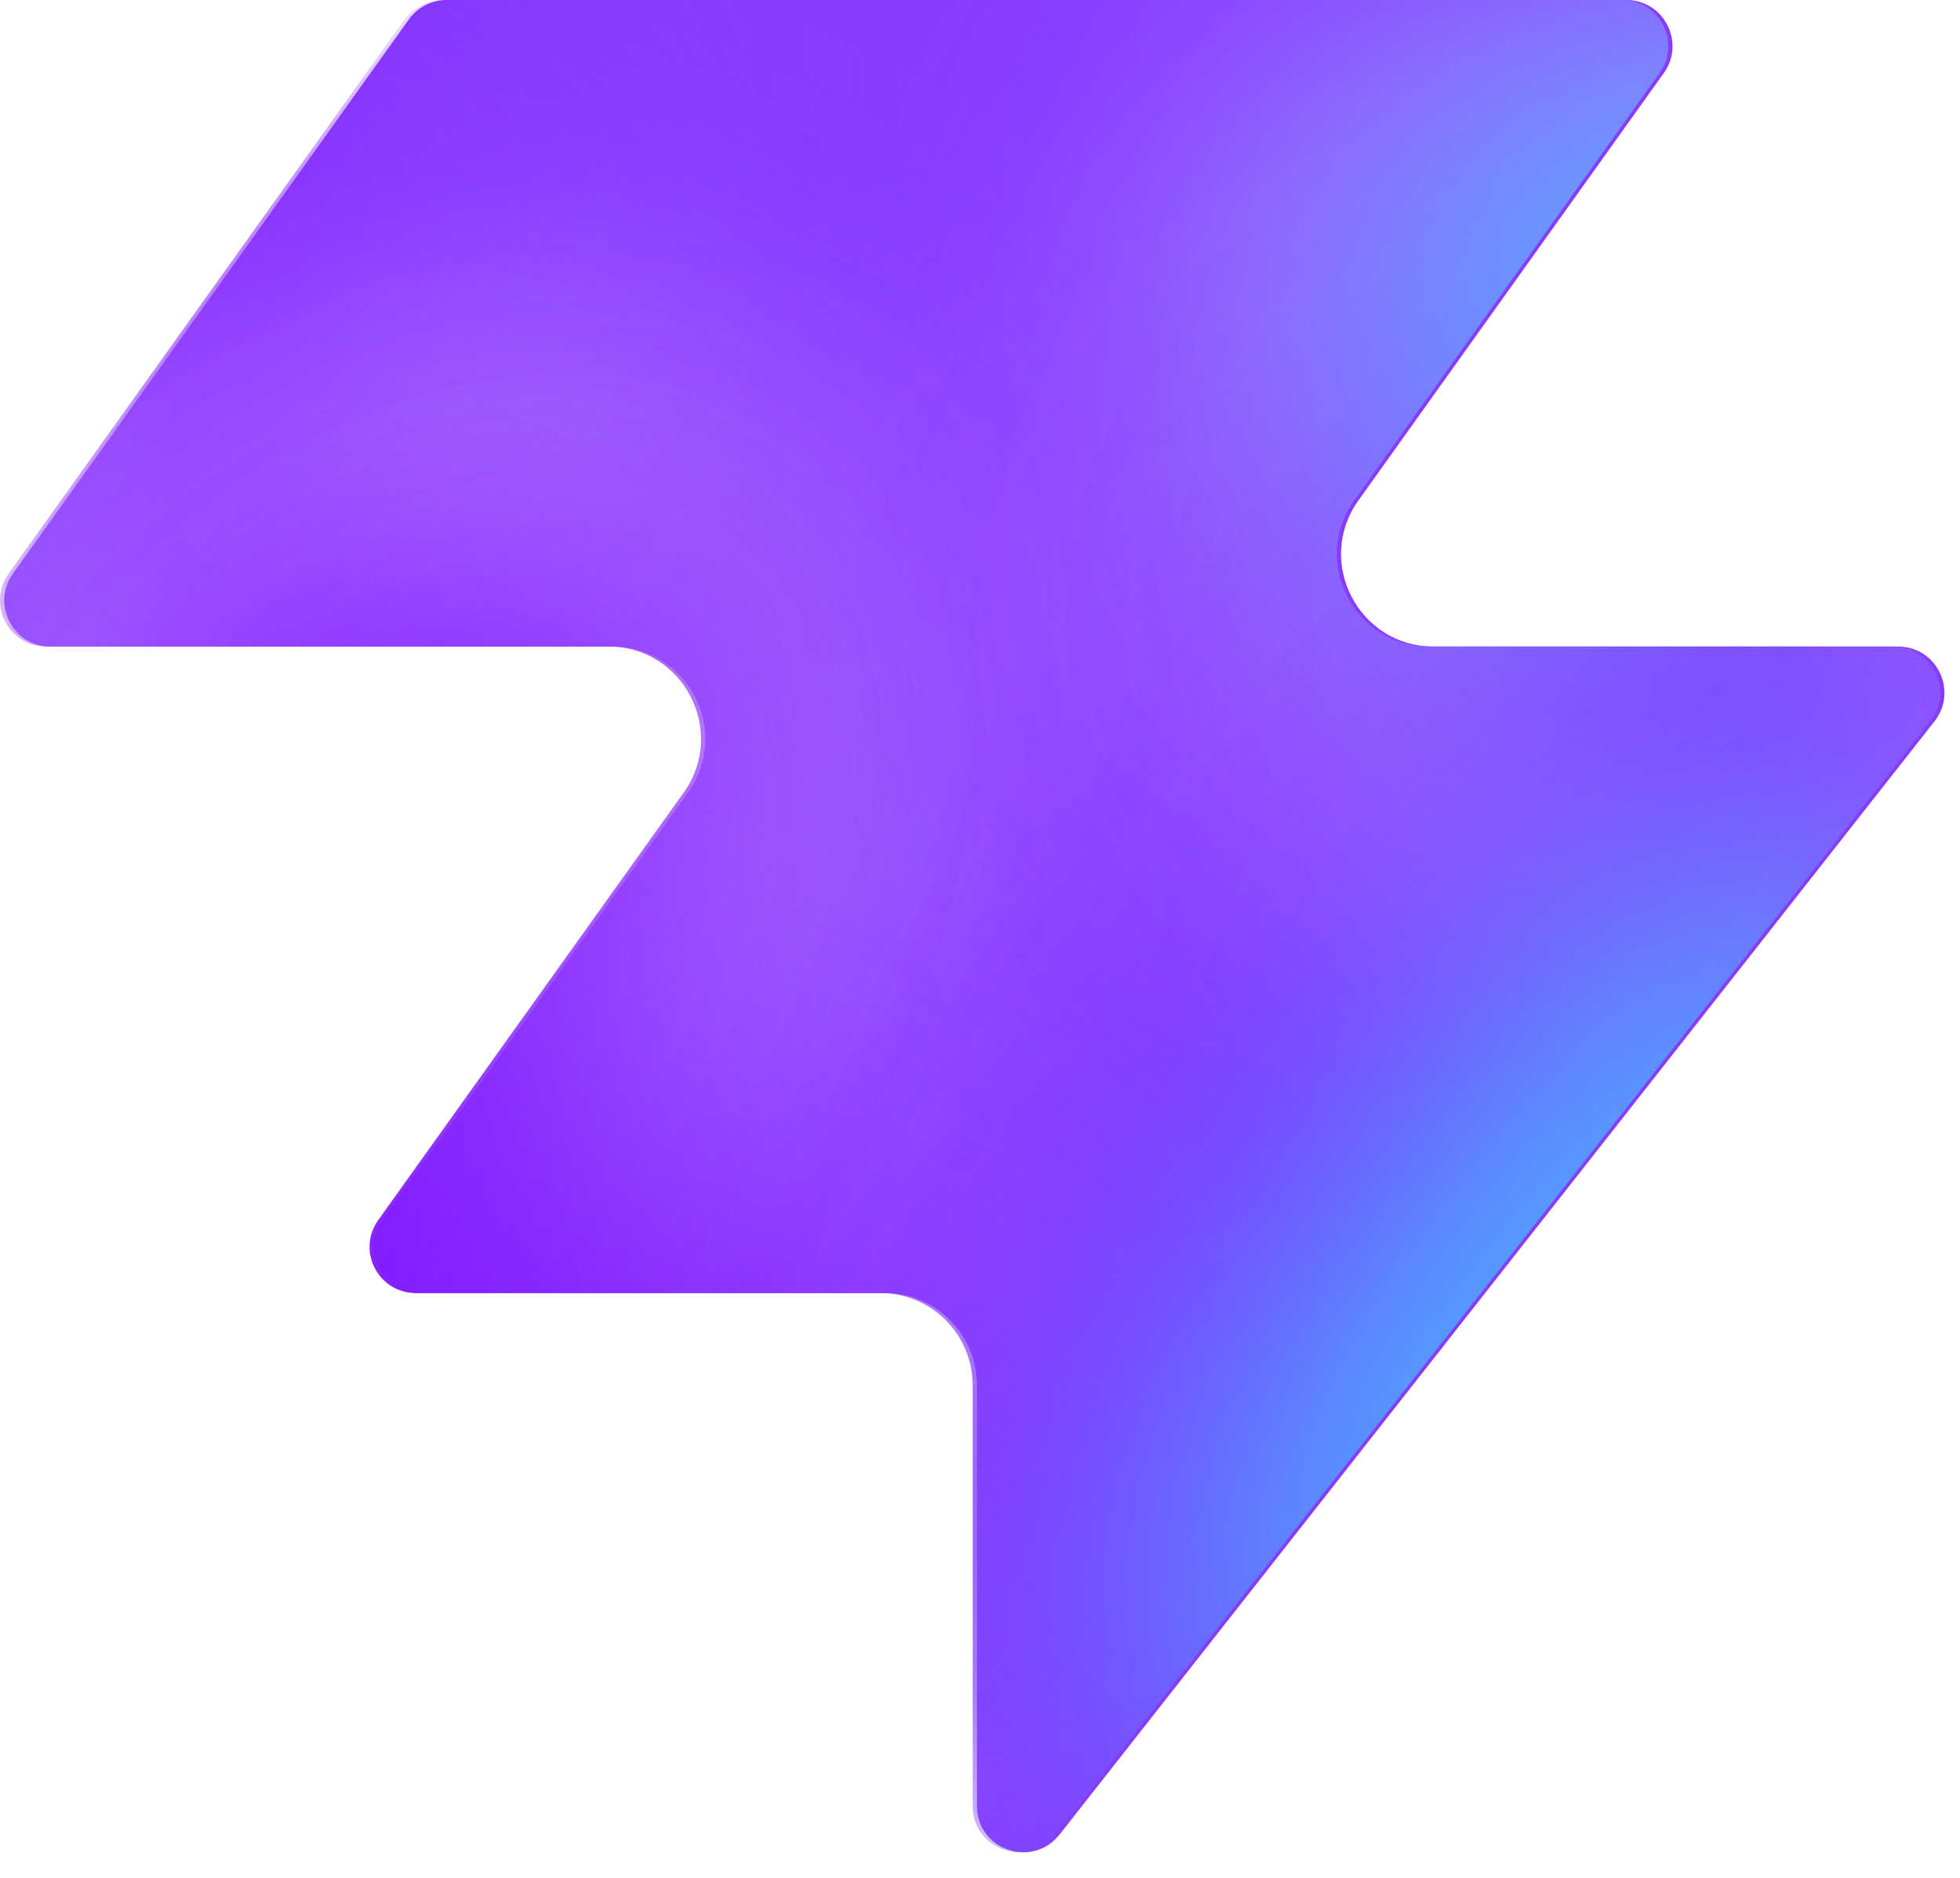
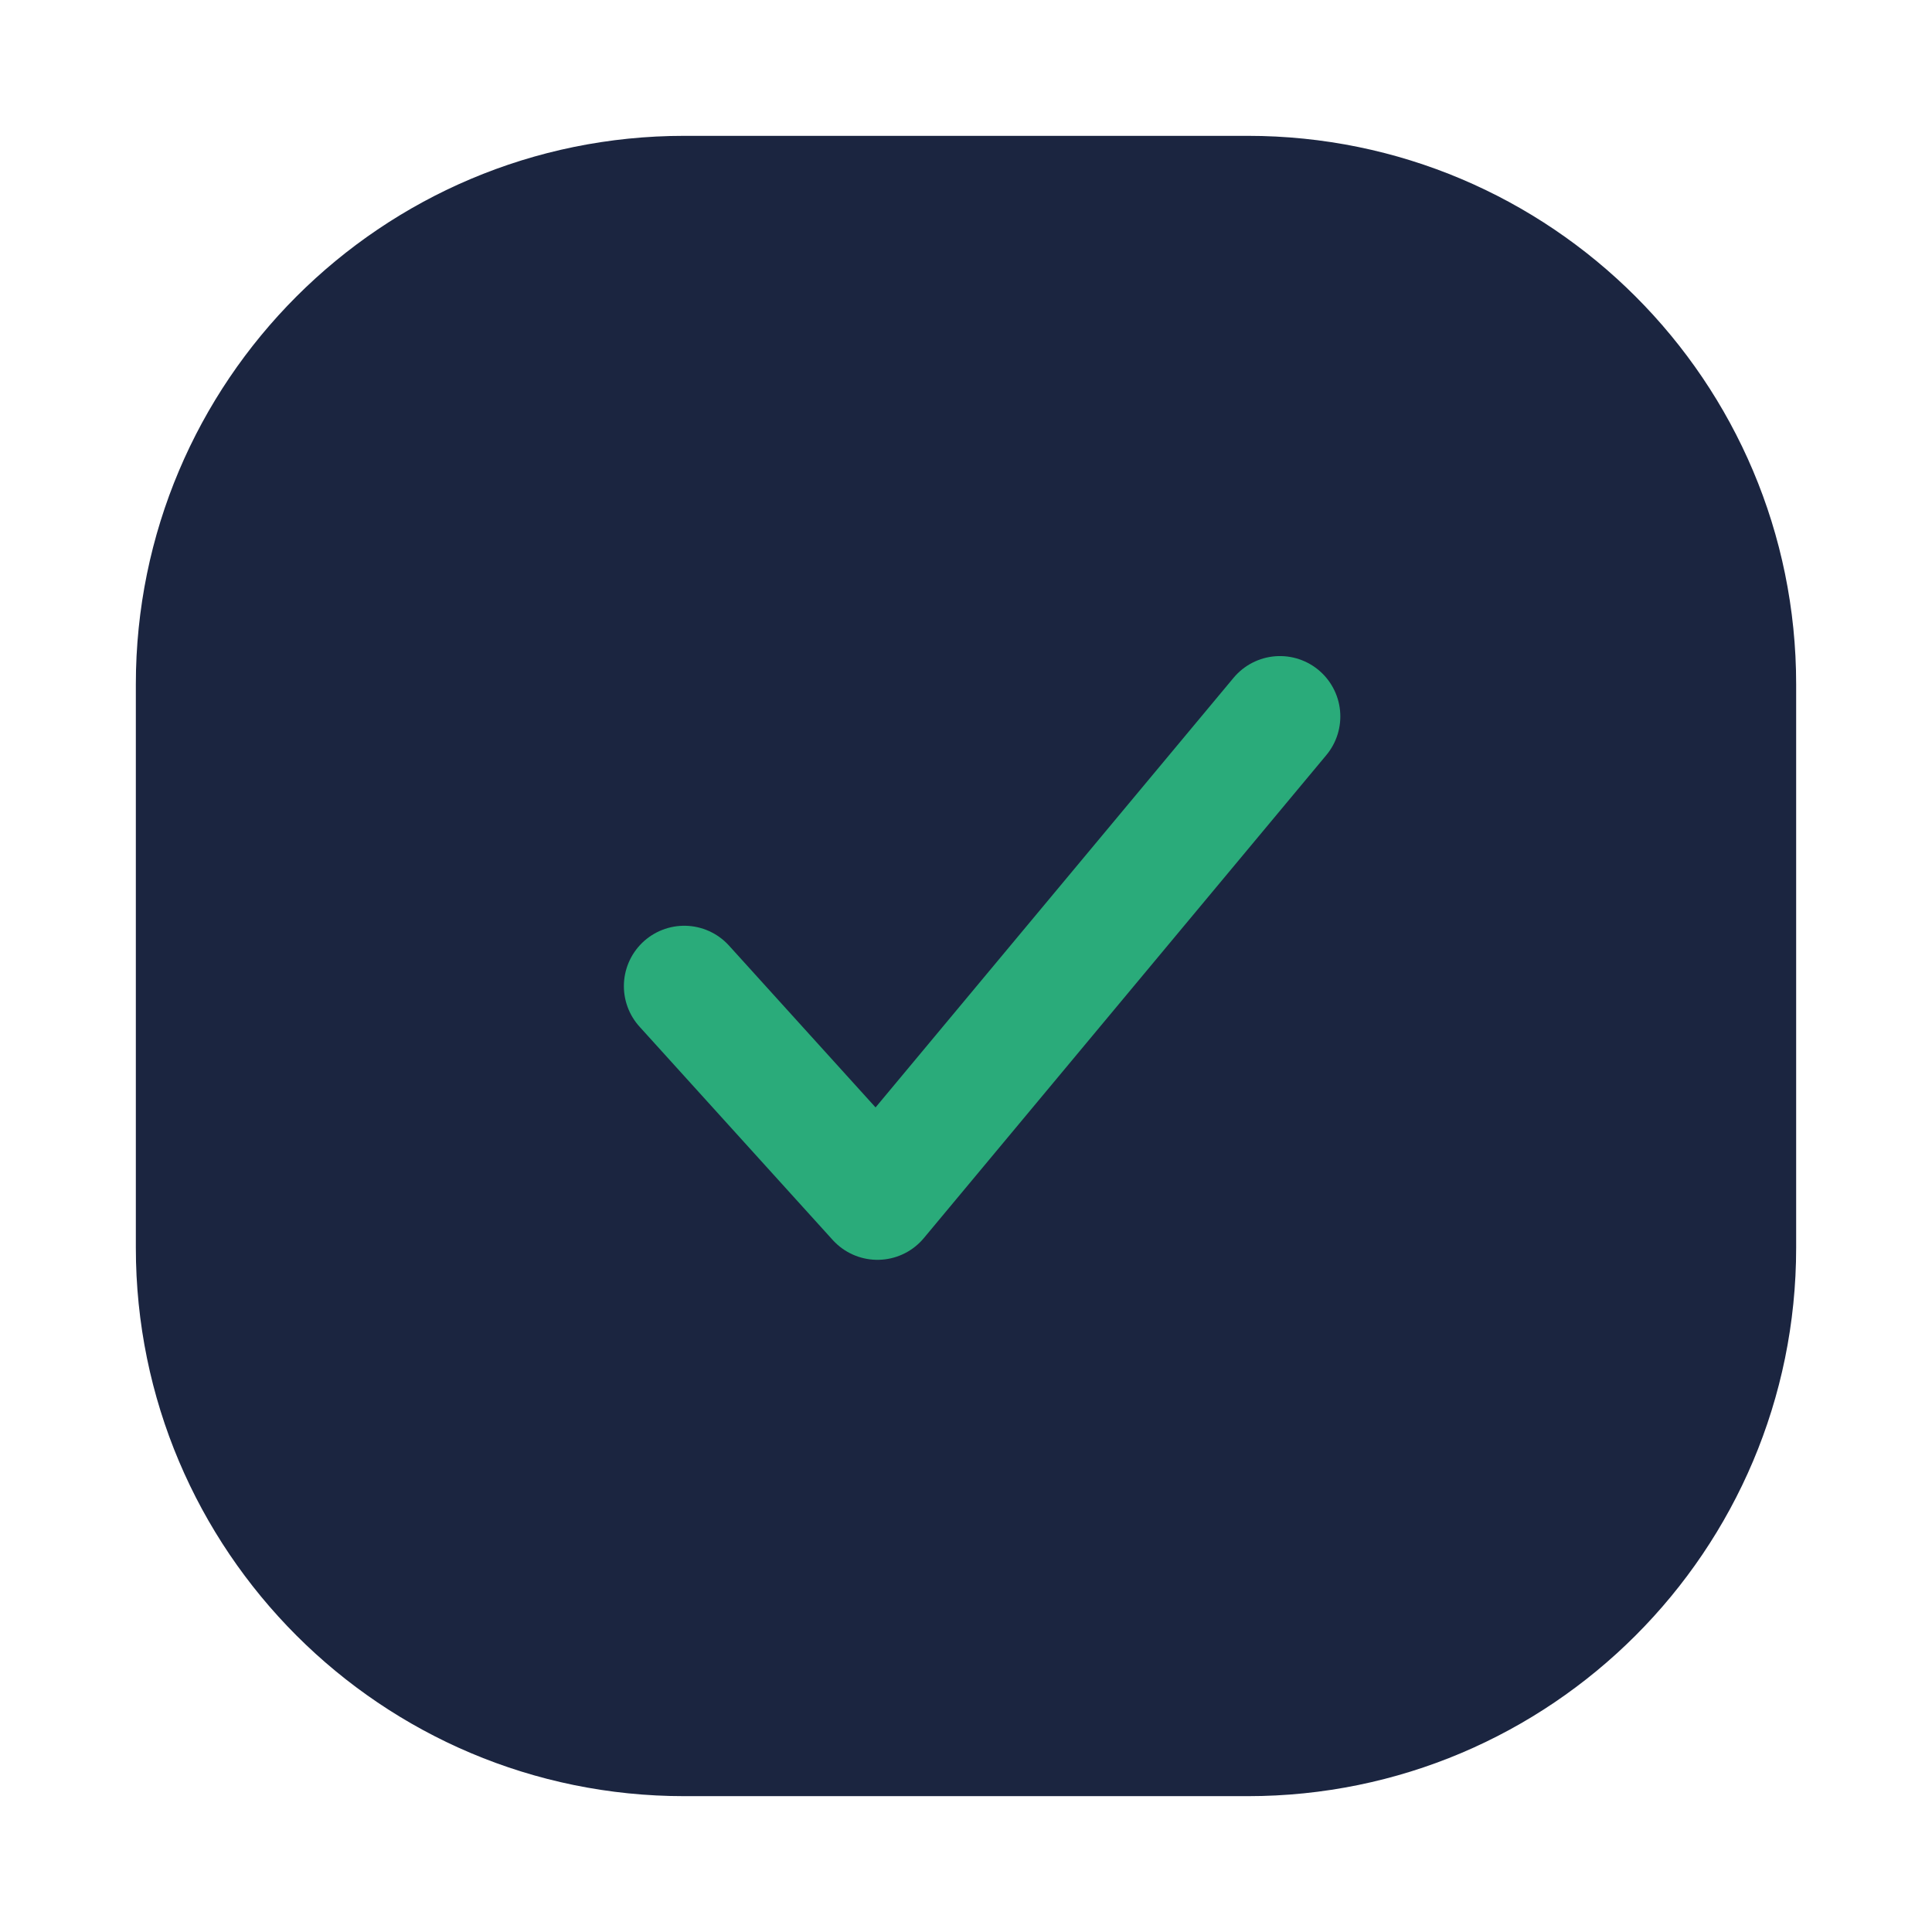
- <svg xmlns="http://www.w3.org/2000/svg" width="48" height="46" fill="none" viewBox="0 0 48 46">
-   <path fill="#863bff" d="M25.946 44.938c-.664.845-2.021.375-2.021-.698V33.937a2.26 2.26 0 0 0-2.262-2.262H10.287c-.92 0-1.456-1.04-.92-1.788l7.48-10.471c1.07-1.497 0-3.578-1.842-3.578H1.237c-.92 0-1.456-1.04-.92-1.788L10.013.474c.214-.297.556-.474.92-.474h28.894c.92 0 1.456 1.04.92 1.788l-7.48 10.471c-1.07 1.498 0 3.579 1.842 3.579h11.377c.943 0 1.473 1.088.89 1.83L25.947 44.94z" style="fill:#863bff;fill:color(display-p3 .525 .23 1);fill-opacity:1" />
-   <mask id="a" width="48" height="46" x="0" y="0" maskUnits="userSpaceOnUse" style="mask-type:alpha">
-     <path fill="#000" d="M25.842 44.938c-.664.844-2.021.375-2.021-.698V33.937a2.26 2.26 0 0 0-2.262-2.262H10.183c-.92 0-1.456-1.04-.92-1.788l7.48-10.471c1.07-1.498 0-3.579-1.842-3.579H1.133c-.92 0-1.456-1.04-.92-1.787L9.91.473c.214-.297.556-.474.92-.474h28.894c.92 0 1.456 1.04.92 1.788l-7.48 10.471c-1.07 1.498 0 3.578 1.842 3.578h11.377c.943 0 1.473 1.088.89 1.832L25.843 44.94z" style="fill:#000;fill-opacity:1" />
-   </mask>
-   <g mask="url(#a)">
-     <g filter="url(#b)">
-       <ellipse cx="5.508" cy="14.704" fill="#ede6ff" rx="5.508" ry="14.704" style="fill:#ede6ff;fill:color(display-p3 .927 .903 1);fill-opacity:1" transform="matrix(.00324 1 1 -.00324 -4.47 31.516)" />
-     </g>
-     <g filter="url(#c)">
-       <ellipse cx="10.399" cy="29.851" fill="#ede6ff" rx="10.399" ry="29.851" style="fill:#ede6ff;fill:color(display-p3 .927 .903 1);fill-opacity:1" transform="matrix(.00324 1 1 -.00324 -39.328 7.883)" />
-     </g>
-     <g filter="url(#d)">
-       <ellipse cx="5.508" cy="30.487" fill="#7e14ff" rx="5.508" ry="30.487" style="fill:#7e14ff;fill:color(display-p3 .492 .077 1);fill-opacity:1" transform="rotate(89.814 -25.913 -14.639)scale(1 -1)" />
-     </g>
-     <g filter="url(#e)">
-       <ellipse cx="5.508" cy="30.599" fill="#7e14ff" rx="5.508" ry="30.599" style="fill:#7e14ff;fill:color(display-p3 .492 .077 1);fill-opacity:1" transform="rotate(89.814 -32.644 -3.334)scale(1 -1)" />
-     </g>
-     <g filter="url(#f)">
-       <ellipse cx="5.508" cy="30.599" fill="#7e14ff" rx="5.508" ry="30.599" style="fill:#7e14ff;fill:color(display-p3 .492 .077 1);fill-opacity:1" transform="matrix(.00324 1 1 -.00324 -34.34 30.47)" />
-     </g>
-     <g filter="url(#g)">
-       <ellipse cx="14.072" cy="22.078" fill="#ede6ff" rx="14.072" ry="22.078" style="fill:#ede6ff;fill:color(display-p3 .927 .903 1);fill-opacity:1" transform="rotate(93.35 24.506 48.493)scale(-1 1)" />
-     </g>
-     <g filter="url(#h)">
-       <ellipse cx="3.47" cy="21.501" fill="#7e14ff" rx="3.47" ry="21.501" style="fill:#7e14ff;fill:color(display-p3 .492 .077 1);fill-opacity:1" transform="rotate(89.009 28.708 47.59)scale(-1 1)" />
-     </g>
-     <g filter="url(#i)">
-       <ellipse cx="3.47" cy="21.501" fill="#7e14ff" rx="3.47" ry="21.501" style="fill:#7e14ff;fill:color(display-p3 .492 .077 1);fill-opacity:1" transform="rotate(89.009 28.708 47.59)scale(-1 1)" />
-     </g>
-     <g filter="url(#j)">
-       <ellipse cx=".387" cy="8.972" fill="#7e14ff" rx="4.407" ry="29.108" style="fill:#7e14ff;fill:color(display-p3 .492 .077 1);fill-opacity:1" transform="rotate(39.51 .387 8.972)" />
-     </g>
-     <g filter="url(#k)">
-       <ellipse cx="47.523" cy="-6.092" fill="#7e14ff" rx="4.407" ry="29.108" style="fill:#7e14ff;fill:color(display-p3 .492 .077 1);fill-opacity:1" transform="rotate(37.892 47.523 -6.092)" />
-     </g>
-     <g filter="url(#l)">
-       <ellipse cx="41.412" cy="6.333" fill="#47bfff" rx="5.971" ry="9.665" style="fill:#47bfff;fill:color(display-p3 .28 .748 1);fill-opacity:1" transform="rotate(37.892 41.412 6.333)" />
-     </g>
-     <g filter="url(#m)">
-       <ellipse cx="-1.879" cy="38.332" fill="#7e14ff" rx="4.407" ry="29.108" style="fill:#7e14ff;fill:color(display-p3 .492 .077 1);fill-opacity:1" transform="rotate(37.892 -1.88 38.332)" />
-     </g>
-     <g filter="url(#n)">
-       <ellipse cx="-1.879" cy="38.332" fill="#7e14ff" rx="4.407" ry="29.108" style="fill:#7e14ff;fill:color(display-p3 .492 .077 1);fill-opacity:1" transform="rotate(37.892 -1.88 38.332)" />
-     </g>
-     <g filter="url(#o)">
-       <ellipse cx="35.651" cy="29.907" fill="#7e14ff" rx="4.407" ry="29.108" style="fill:#7e14ff;fill:color(display-p3 .492 .077 1);fill-opacity:1" transform="rotate(37.892 35.651 29.907)" />
-     </g>
-     <g filter="url(#p)">
-       <ellipse cx="38.418" cy="32.4" fill="#47bfff" rx="5.971" ry="15.297" style="fill:#47bfff;fill:color(display-p3 .28 .748 1);fill-opacity:1" transform="rotate(37.892 38.418 32.4)" />
-     </g>
-   </g>
-   <defs>
-     <filter id="b" width="60.045" height="41.654" x="-19.77" y="16.149" color-interpolation-filters="sRGB" filterUnits="userSpaceOnUse">
-       <feFlood flood-opacity="0" result="BackgroundImageFix" />
-       <feBlend in="SourceGraphic" in2="BackgroundImageFix" result="shape" />
-       <feGaussianBlur result="effect1_foregroundBlur_2002_17158" stdDeviation="7.659" />
-     </filter>
-     <filter id="c" width="90.34" height="51.437" x="-54.613" y="-7.533" color-interpolation-filters="sRGB" filterUnits="userSpaceOnUse">
-       <feFlood flood-opacity="0" result="BackgroundImageFix" />
-       <feBlend in="SourceGraphic" in2="BackgroundImageFix" result="shape" />
-       <feGaussianBlur result="effect1_foregroundBlur_2002_17158" stdDeviation="7.659" />
-     </filter>
-     <filter id="d" width="79.355" height="29.4" x="-49.64" y="2.03" color-interpolation-filters="sRGB" filterUnits="userSpaceOnUse">
-       <feFlood flood-opacity="0" result="BackgroundImageFix" />
-       <feBlend in="SourceGraphic" in2="BackgroundImageFix" result="shape" />
-       <feGaussianBlur result="effect1_foregroundBlur_2002_17158" stdDeviation="4.596" />
-     </filter>
-     <filter id="e" width="79.579" height="29.4" x="-45.045" y="20.029" color-interpolation-filters="sRGB" filterUnits="userSpaceOnUse">
-       <feFlood flood-opacity="0" result="BackgroundImageFix" />
-       <feBlend in="SourceGraphic" in2="BackgroundImageFix" result="shape" />
-       <feGaussianBlur result="effect1_foregroundBlur_2002_17158" stdDeviation="4.596" />
-     </filter>
-     <filter id="f" width="79.579" height="29.4" x="-43.513" y="21.178" color-interpolation-filters="sRGB" filterUnits="userSpaceOnUse">
-       <feFlood flood-opacity="0" result="BackgroundImageFix" />
-       <feBlend in="SourceGraphic" in2="BackgroundImageFix" result="shape" />
-       <feGaussianBlur result="effect1_foregroundBlur_2002_17158" stdDeviation="4.596" />
-     </filter>
-     <filter id="g" width="74.749" height="58.852" x="15.756" y="-17.901" color-interpolation-filters="sRGB" filterUnits="userSpaceOnUse">
-       <feFlood flood-opacity="0" result="BackgroundImageFix" />
-       <feBlend in="SourceGraphic" in2="BackgroundImageFix" result="shape" />
-       <feGaussianBlur result="effect1_foregroundBlur_2002_17158" stdDeviation="7.659" />
-     </filter>
-     <filter id="h" width="61.377" height="25.362" x="23.548" y="2.284" color-interpolation-filters="sRGB" filterUnits="userSpaceOnUse">
-       <feFlood flood-opacity="0" result="BackgroundImageFix" />
-       <feBlend in="SourceGraphic" in2="BackgroundImageFix" result="shape" />
-       <feGaussianBlur result="effect1_foregroundBlur_2002_17158" stdDeviation="4.596" />
-     </filter>
-     <filter id="i" width="61.377" height="25.362" x="23.548" y="2.284" color-interpolation-filters="sRGB" filterUnits="userSpaceOnUse">
-       <feFlood flood-opacity="0" result="BackgroundImageFix" />
-       <feBlend in="SourceGraphic" in2="BackgroundImageFix" result="shape" />
-       <feGaussianBlur result="effect1_foregroundBlur_2002_17158" stdDeviation="4.596" />
-     </filter>
-     <filter id="j" width="56.045" height="63.649" x="-27.636" y="-22.853" color-interpolation-filters="sRGB" filterUnits="userSpaceOnUse">
-       <feFlood flood-opacity="0" result="BackgroundImageFix" />
-       <feBlend in="SourceGraphic" in2="BackgroundImageFix" result="shape" />
-       <feGaussianBlur result="effect1_foregroundBlur_2002_17158" stdDeviation="4.596" />
-     </filter>
-     <filter id="k" width="54.814" height="64.646" x="20.116" y="-38.415" color-interpolation-filters="sRGB" filterUnits="userSpaceOnUse">
-       <feFlood flood-opacity="0" result="BackgroundImageFix" />
-       <feBlend in="SourceGraphic" in2="BackgroundImageFix" result="shape" />
-       <feGaussianBlur result="effect1_foregroundBlur_2002_17158" stdDeviation="4.596" />
-     </filter>
-     <filter id="l" width="33.541" height="35.313" x="24.641" y="-11.323" color-interpolation-filters="sRGB" filterUnits="userSpaceOnUse">
-       <feFlood flood-opacity="0" result="BackgroundImageFix" />
-       <feBlend in="SourceGraphic" in2="BackgroundImageFix" result="shape" />
-       <feGaussianBlur result="effect1_foregroundBlur_2002_17158" stdDeviation="4.596" />
-     </filter>
-     <filter id="m" width="54.814" height="64.646" x="-29.286" y="6.009" color-interpolation-filters="sRGB" filterUnits="userSpaceOnUse">
-       <feFlood flood-opacity="0" result="BackgroundImageFix" />
-       <feBlend in="SourceGraphic" in2="BackgroundImageFix" result="shape" />
-       <feGaussianBlur result="effect1_foregroundBlur_2002_17158" stdDeviation="4.596" />
-     </filter>
-     <filter id="n" width="54.814" height="64.646" x="-29.286" y="6.009" color-interpolation-filters="sRGB" filterUnits="userSpaceOnUse">
-       <feFlood flood-opacity="0" result="BackgroundImageFix" />
-       <feBlend in="SourceGraphic" in2="BackgroundImageFix" result="shape" />
-       <feGaussianBlur result="effect1_foregroundBlur_2002_17158" stdDeviation="4.596" />
-     </filter>
-     <filter id="o" width="54.814" height="64.646" x="8.244" y="-2.416" color-interpolation-filters="sRGB" filterUnits="userSpaceOnUse">
-       <feFlood flood-opacity="0" result="BackgroundImageFix" />
-       <feBlend in="SourceGraphic" in2="BackgroundImageFix" result="shape" />
-       <feGaussianBlur result="effect1_foregroundBlur_2002_17158" stdDeviation="4.596" />
-     </filter>
-     <filter id="p" width="39.409" height="43.623" x="18.713" y="10.588" color-interpolation-filters="sRGB" filterUnits="userSpaceOnUse">
-       <feFlood flood-opacity="0" result="BackgroundImageFix" />
-       <feBlend in="SourceGraphic" in2="BackgroundImageFix" result="shape" />
-       <feGaussianBlur result="effect1_foregroundBlur_2002_17158" stdDeviation="4.596" />
-     </filter>
-   </defs>
+ <svg xmlns="http://www.w3.org/2000/svg" viewBox="0 0 48 48" fill="none">
+   <rect x="4" y="4" width="40" height="40" rx="13" fill="#1b2540" stroke="#1b2540" stroke-width="1.25" />
+   <path d="M17 24.5 21.8 29.8 31.8 17.8" stroke="#2aab7a" stroke-width="3" stroke-linecap="round" stroke-linejoin="round" />
</svg>
